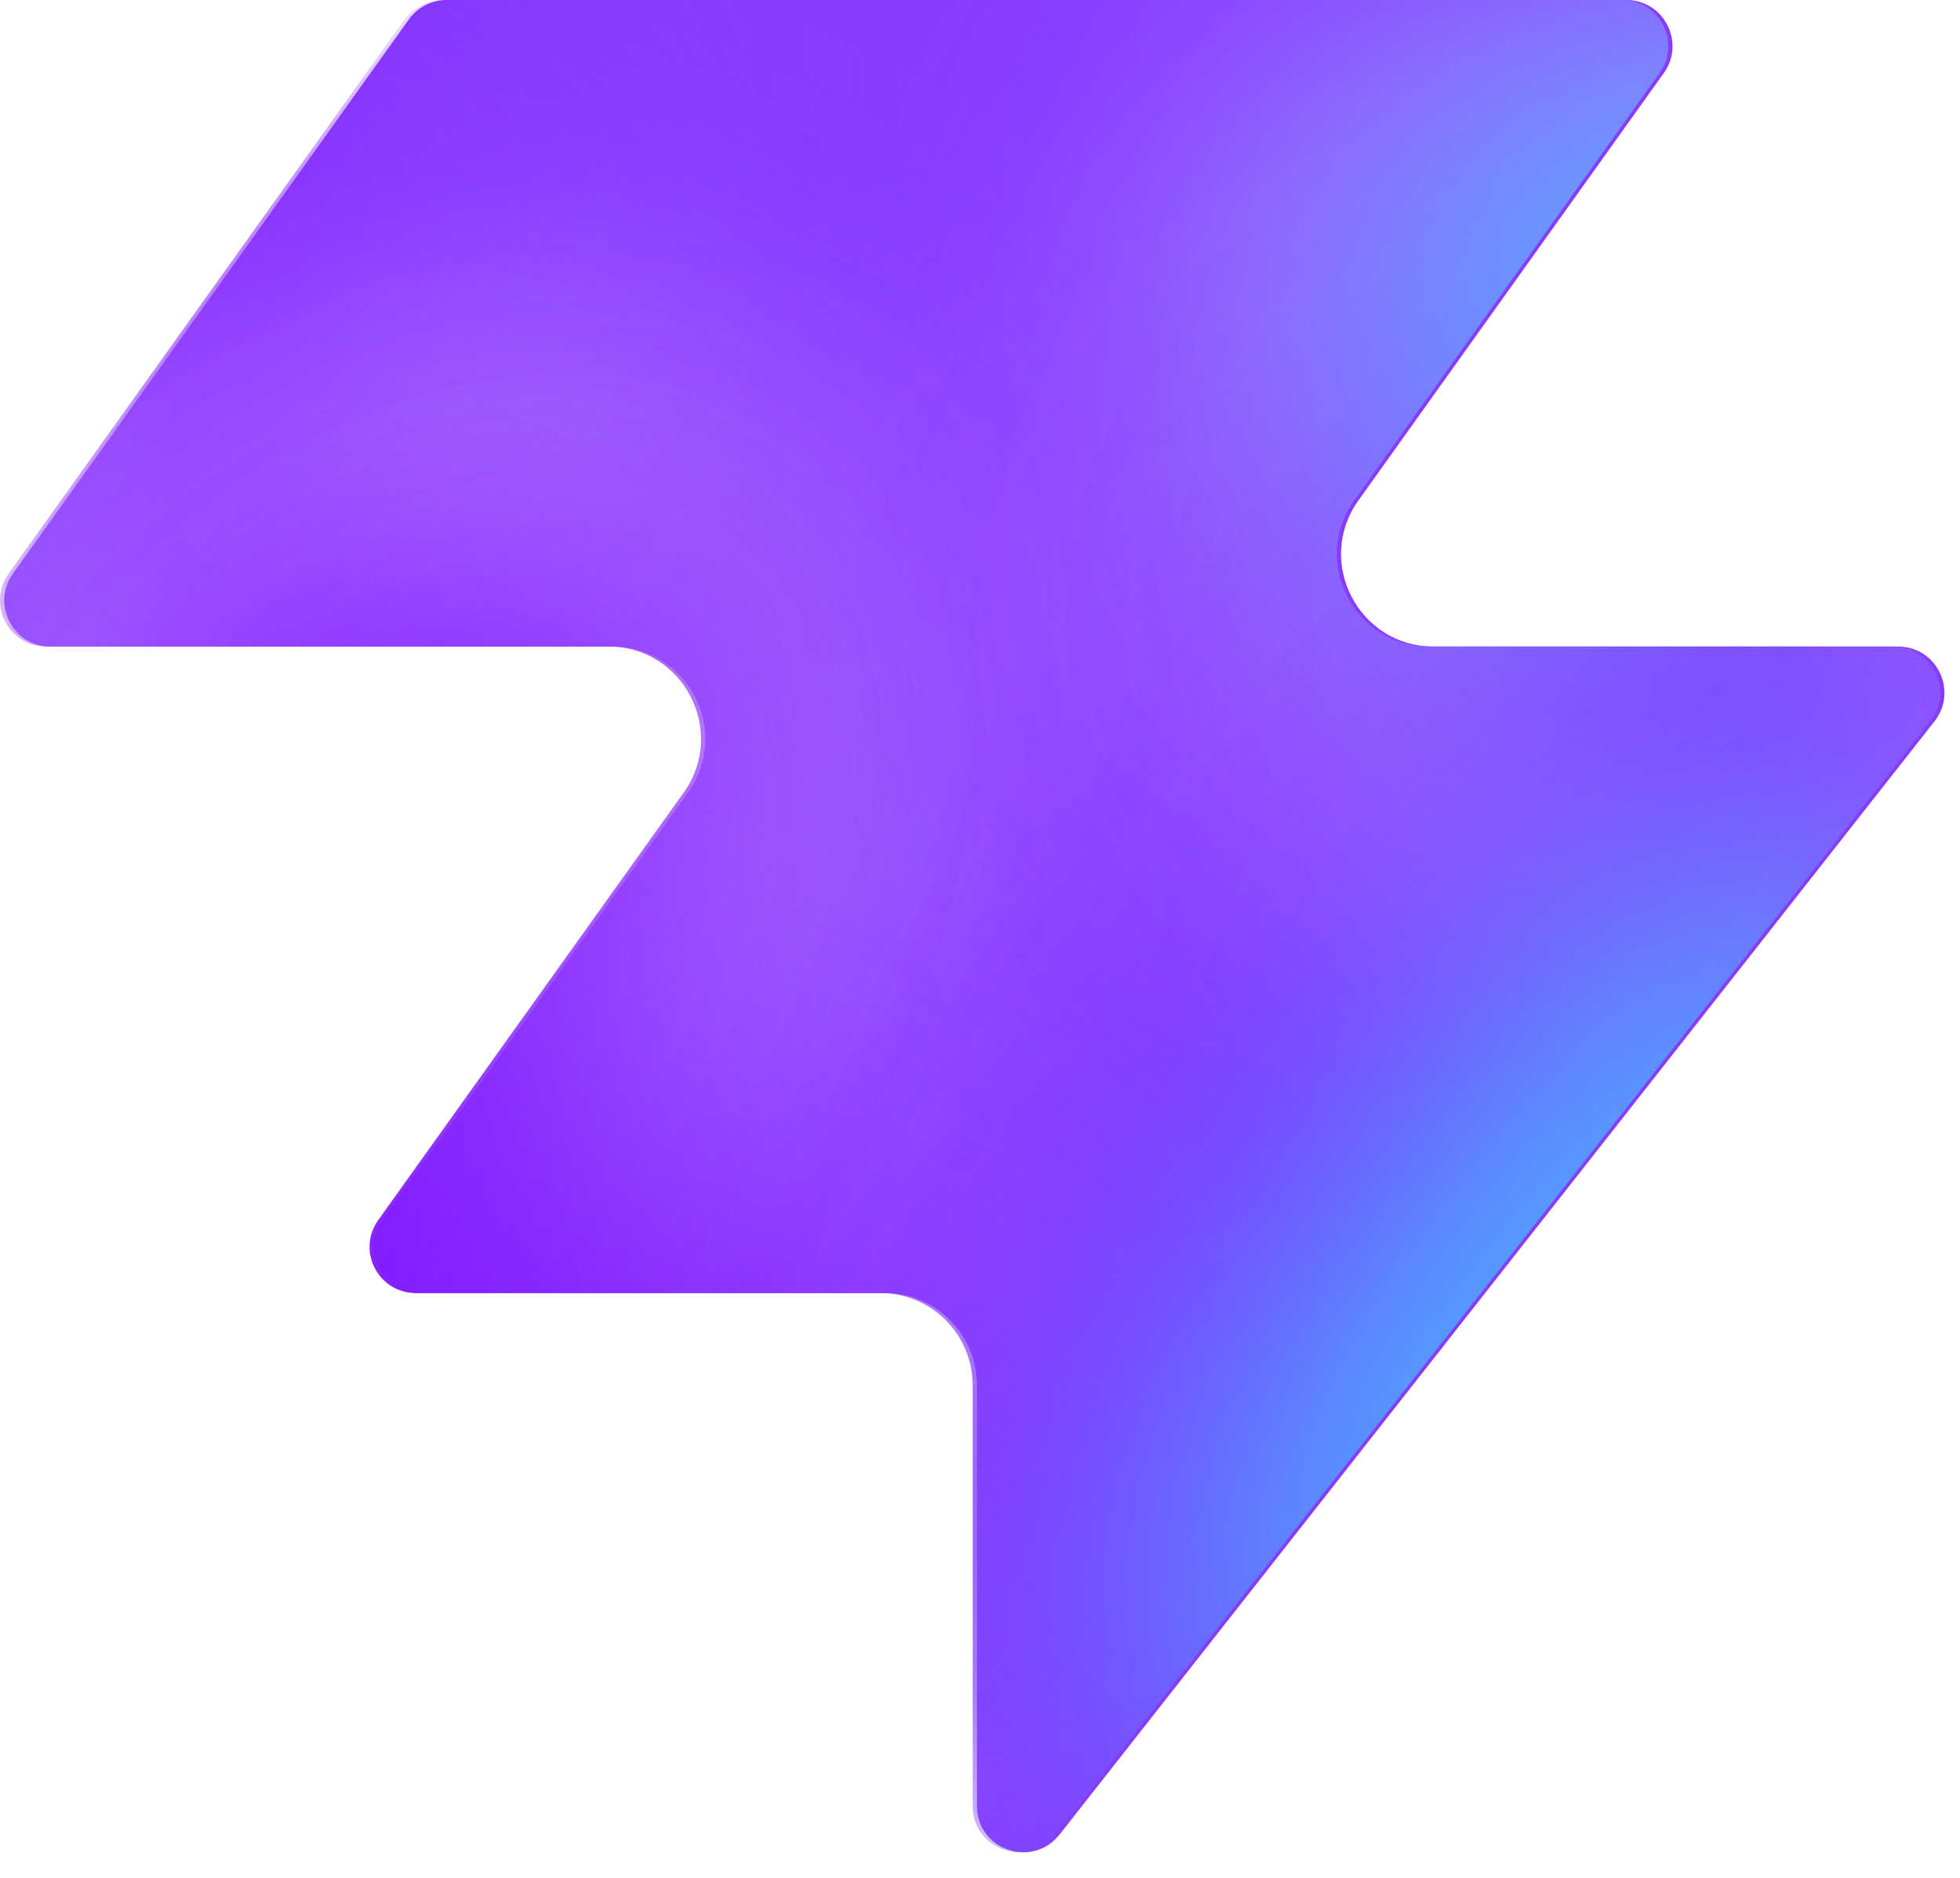
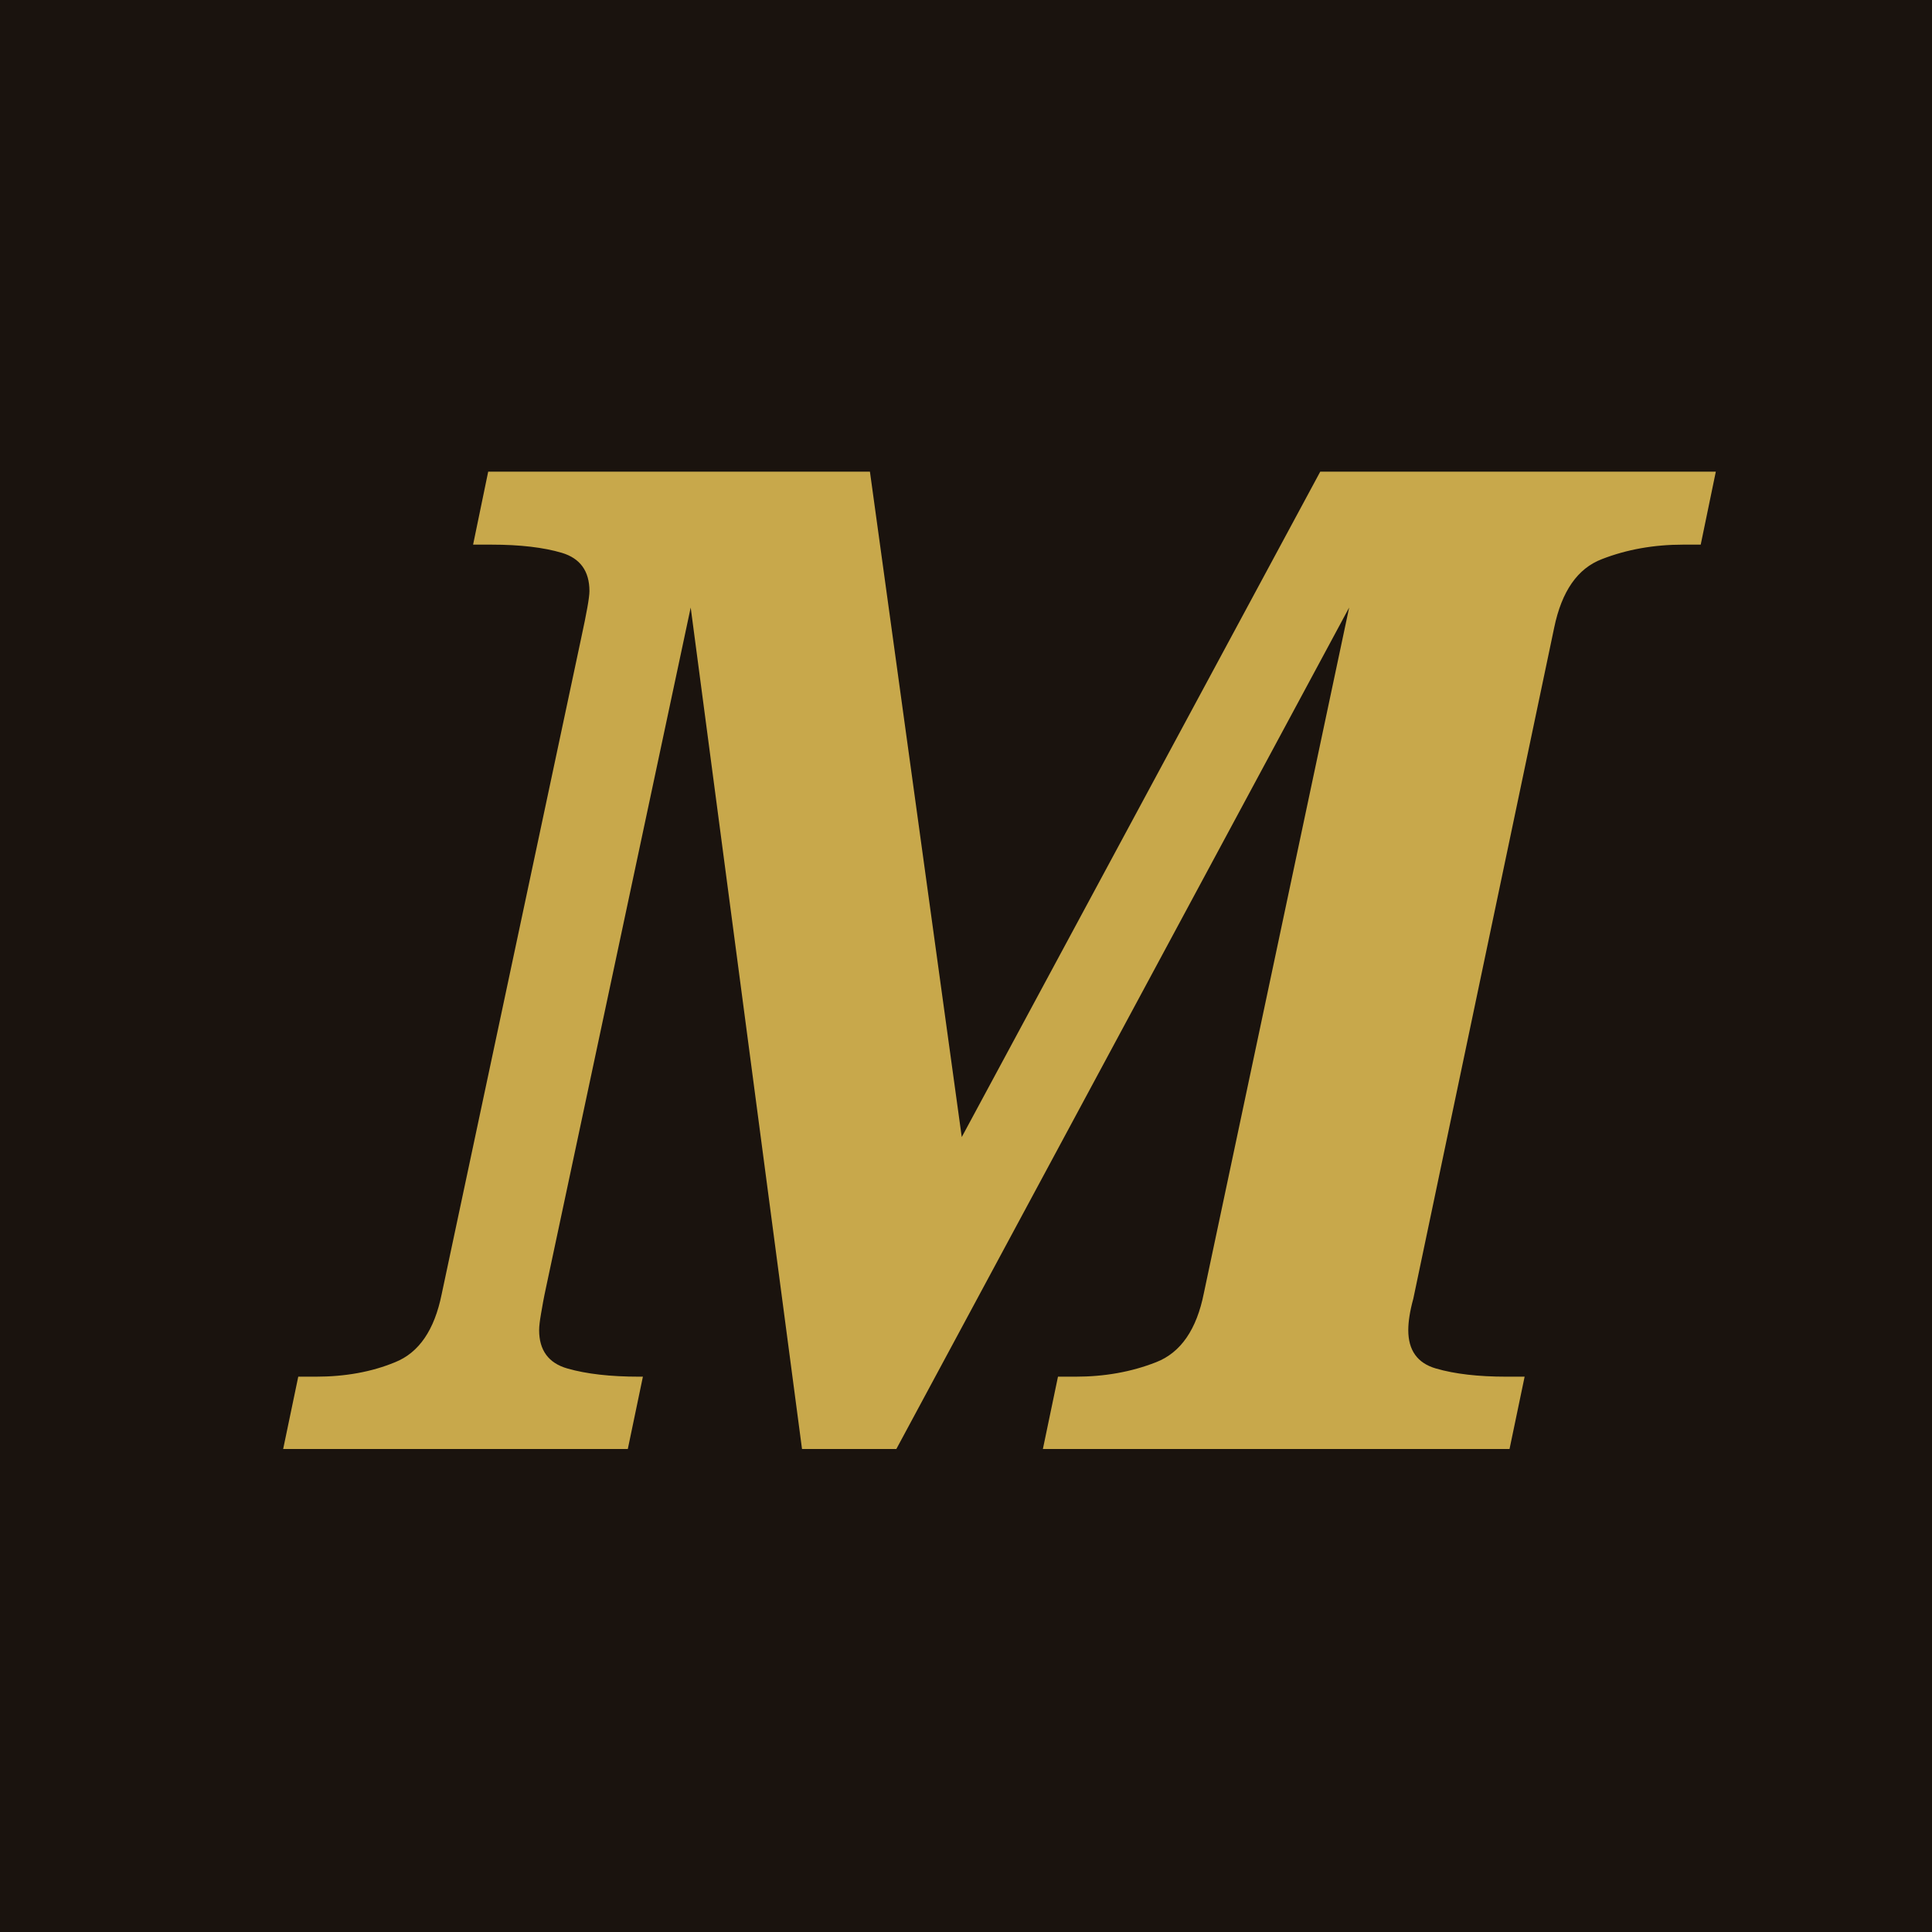
- <svg xmlns="http://www.w3.org/2000/svg" width="48" height="46" fill="none" viewBox="0 0 48 46">
-   <path fill="#863bff" d="M25.946 44.938c-.664.845-2.021.375-2.021-.698V33.937a2.26 2.26 0 0 0-2.262-2.262H10.287c-.92 0-1.456-1.04-.92-1.788l7.48-10.471c1.07-1.497 0-3.578-1.842-3.578H1.237c-.92 0-1.456-1.04-.92-1.788L10.013.474c.214-.297.556-.474.92-.474h28.894c.92 0 1.456 1.04.92 1.788l-7.48 10.471c-1.07 1.498 0 3.579 1.842 3.579h11.377c.943 0 1.473 1.088.89 1.83L25.947 44.94z" style="fill:#863bff;fill:color(display-p3 .525 .23 1);fill-opacity:1" />
-   <mask id="a" width="48" height="46" x="0" y="0" maskUnits="userSpaceOnUse" style="mask-type:alpha">
-     <path fill="#000" d="M25.842 44.938c-.664.844-2.021.375-2.021-.698V33.937a2.26 2.26 0 0 0-2.262-2.262H10.183c-.92 0-1.456-1.04-.92-1.788l7.48-10.471c1.07-1.498 0-3.579-1.842-3.579H1.133c-.92 0-1.456-1.04-.92-1.787L9.91.473c.214-.297.556-.474.92-.474h28.894c.92 0 1.456 1.04.92 1.788l-7.48 10.471c-1.07 1.498 0 3.578 1.842 3.578h11.377c.943 0 1.473 1.088.89 1.832L25.843 44.94z" style="fill:#000;fill-opacity:1" />
-   </mask>
-   <g mask="url(#a)">
-     <g filter="url(#b)">
-       <ellipse cx="5.508" cy="14.704" fill="#ede6ff" rx="5.508" ry="14.704" style="fill:#ede6ff;fill:color(display-p3 .927 .903 1);fill-opacity:1" transform="matrix(.00324 1 1 -.00324 -4.47 31.516)" />
-     </g>
-     <g filter="url(#c)">
-       <ellipse cx="10.399" cy="29.851" fill="#ede6ff" rx="10.399" ry="29.851" style="fill:#ede6ff;fill:color(display-p3 .927 .903 1);fill-opacity:1" transform="matrix(.00324 1 1 -.00324 -39.328 7.883)" />
-     </g>
-     <g filter="url(#d)">
-       <ellipse cx="5.508" cy="30.487" fill="#7e14ff" rx="5.508" ry="30.487" style="fill:#7e14ff;fill:color(display-p3 .492 .077 1);fill-opacity:1" transform="rotate(89.814 -25.913 -14.639)scale(1 -1)" />
-     </g>
-     <g filter="url(#e)">
-       <ellipse cx="5.508" cy="30.599" fill="#7e14ff" rx="5.508" ry="30.599" style="fill:#7e14ff;fill:color(display-p3 .492 .077 1);fill-opacity:1" transform="rotate(89.814 -32.644 -3.334)scale(1 -1)" />
-     </g>
-     <g filter="url(#f)">
-       <ellipse cx="5.508" cy="30.599" fill="#7e14ff" rx="5.508" ry="30.599" style="fill:#7e14ff;fill:color(display-p3 .492 .077 1);fill-opacity:1" transform="matrix(.00324 1 1 -.00324 -34.34 30.47)" />
-     </g>
-     <g filter="url(#g)">
-       <ellipse cx="14.072" cy="22.078" fill="#ede6ff" rx="14.072" ry="22.078" style="fill:#ede6ff;fill:color(display-p3 .927 .903 1);fill-opacity:1" transform="rotate(93.35 24.506 48.493)scale(-1 1)" />
-     </g>
-     <g filter="url(#h)">
-       <ellipse cx="3.47" cy="21.501" fill="#7e14ff" rx="3.47" ry="21.501" style="fill:#7e14ff;fill:color(display-p3 .492 .077 1);fill-opacity:1" transform="rotate(89.009 28.708 47.59)scale(-1 1)" />
-     </g>
-     <g filter="url(#i)">
-       <ellipse cx="3.47" cy="21.501" fill="#7e14ff" rx="3.47" ry="21.501" style="fill:#7e14ff;fill:color(display-p3 .492 .077 1);fill-opacity:1" transform="rotate(89.009 28.708 47.59)scale(-1 1)" />
-     </g>
-     <g filter="url(#j)">
-       <ellipse cx=".387" cy="8.972" fill="#7e14ff" rx="4.407" ry="29.108" style="fill:#7e14ff;fill:color(display-p3 .492 .077 1);fill-opacity:1" transform="rotate(39.51 .387 8.972)" />
-     </g>
-     <g filter="url(#k)">
-       <ellipse cx="47.523" cy="-6.092" fill="#7e14ff" rx="4.407" ry="29.108" style="fill:#7e14ff;fill:color(display-p3 .492 .077 1);fill-opacity:1" transform="rotate(37.892 47.523 -6.092)" />
-     </g>
-     <g filter="url(#l)">
-       <ellipse cx="41.412" cy="6.333" fill="#47bfff" rx="5.971" ry="9.665" style="fill:#47bfff;fill:color(display-p3 .28 .748 1);fill-opacity:1" transform="rotate(37.892 41.412 6.333)" />
-     </g>
-     <g filter="url(#m)">
-       <ellipse cx="-1.879" cy="38.332" fill="#7e14ff" rx="4.407" ry="29.108" style="fill:#7e14ff;fill:color(display-p3 .492 .077 1);fill-opacity:1" transform="rotate(37.892 -1.88 38.332)" />
-     </g>
-     <g filter="url(#n)">
-       <ellipse cx="-1.879" cy="38.332" fill="#7e14ff" rx="4.407" ry="29.108" style="fill:#7e14ff;fill:color(display-p3 .492 .077 1);fill-opacity:1" transform="rotate(37.892 -1.88 38.332)" />
-     </g>
-     <g filter="url(#o)">
-       <ellipse cx="35.651" cy="29.907" fill="#7e14ff" rx="4.407" ry="29.108" style="fill:#7e14ff;fill:color(display-p3 .492 .077 1);fill-opacity:1" transform="rotate(37.892 35.651 29.907)" />
-     </g>
-     <g filter="url(#p)">
-       <ellipse cx="38.418" cy="32.4" fill="#47bfff" rx="5.971" ry="15.297" style="fill:#47bfff;fill:color(display-p3 .28 .748 1);fill-opacity:1" transform="rotate(37.892 38.418 32.4)" />
-     </g>
-   </g>
-   <defs>
-     <filter id="b" width="60.045" height="41.654" x="-19.77" y="16.149" color-interpolation-filters="sRGB" filterUnits="userSpaceOnUse">
-       <feFlood flood-opacity="0" result="BackgroundImageFix" />
-       <feBlend in="SourceGraphic" in2="BackgroundImageFix" result="shape" />
-       <feGaussianBlur result="effect1_foregroundBlur_2002_17158" stdDeviation="7.659" />
-     </filter>
-     <filter id="c" width="90.34" height="51.437" x="-54.613" y="-7.533" color-interpolation-filters="sRGB" filterUnits="userSpaceOnUse">
-       <feFlood flood-opacity="0" result="BackgroundImageFix" />
-       <feBlend in="SourceGraphic" in2="BackgroundImageFix" result="shape" />
-       <feGaussianBlur result="effect1_foregroundBlur_2002_17158" stdDeviation="7.659" />
-     </filter>
-     <filter id="d" width="79.355" height="29.4" x="-49.64" y="2.03" color-interpolation-filters="sRGB" filterUnits="userSpaceOnUse">
-       <feFlood flood-opacity="0" result="BackgroundImageFix" />
-       <feBlend in="SourceGraphic" in2="BackgroundImageFix" result="shape" />
-       <feGaussianBlur result="effect1_foregroundBlur_2002_17158" stdDeviation="4.596" />
-     </filter>
-     <filter id="e" width="79.579" height="29.4" x="-45.045" y="20.029" color-interpolation-filters="sRGB" filterUnits="userSpaceOnUse">
-       <feFlood flood-opacity="0" result="BackgroundImageFix" />
-       <feBlend in="SourceGraphic" in2="BackgroundImageFix" result="shape" />
-       <feGaussianBlur result="effect1_foregroundBlur_2002_17158" stdDeviation="4.596" />
-     </filter>
-     <filter id="f" width="79.579" height="29.4" x="-43.513" y="21.178" color-interpolation-filters="sRGB" filterUnits="userSpaceOnUse">
-       <feFlood flood-opacity="0" result="BackgroundImageFix" />
-       <feBlend in="SourceGraphic" in2="BackgroundImageFix" result="shape" />
-       <feGaussianBlur result="effect1_foregroundBlur_2002_17158" stdDeviation="4.596" />
-     </filter>
-     <filter id="g" width="74.749" height="58.852" x="15.756" y="-17.901" color-interpolation-filters="sRGB" filterUnits="userSpaceOnUse">
-       <feFlood flood-opacity="0" result="BackgroundImageFix" />
-       <feBlend in="SourceGraphic" in2="BackgroundImageFix" result="shape" />
-       <feGaussianBlur result="effect1_foregroundBlur_2002_17158" stdDeviation="7.659" />
-     </filter>
-     <filter id="h" width="61.377" height="25.362" x="23.548" y="2.284" color-interpolation-filters="sRGB" filterUnits="userSpaceOnUse">
-       <feFlood flood-opacity="0" result="BackgroundImageFix" />
-       <feBlend in="SourceGraphic" in2="BackgroundImageFix" result="shape" />
-       <feGaussianBlur result="effect1_foregroundBlur_2002_17158" stdDeviation="4.596" />
-     </filter>
-     <filter id="i" width="61.377" height="25.362" x="23.548" y="2.284" color-interpolation-filters="sRGB" filterUnits="userSpaceOnUse">
-       <feFlood flood-opacity="0" result="BackgroundImageFix" />
-       <feBlend in="SourceGraphic" in2="BackgroundImageFix" result="shape" />
-       <feGaussianBlur result="effect1_foregroundBlur_2002_17158" stdDeviation="4.596" />
-     </filter>
-     <filter id="j" width="56.045" height="63.649" x="-27.636" y="-22.853" color-interpolation-filters="sRGB" filterUnits="userSpaceOnUse">
-       <feFlood flood-opacity="0" result="BackgroundImageFix" />
-       <feBlend in="SourceGraphic" in2="BackgroundImageFix" result="shape" />
-       <feGaussianBlur result="effect1_foregroundBlur_2002_17158" stdDeviation="4.596" />
-     </filter>
-     <filter id="k" width="54.814" height="64.646" x="20.116" y="-38.415" color-interpolation-filters="sRGB" filterUnits="userSpaceOnUse">
-       <feFlood flood-opacity="0" result="BackgroundImageFix" />
-       <feBlend in="SourceGraphic" in2="BackgroundImageFix" result="shape" />
-       <feGaussianBlur result="effect1_foregroundBlur_2002_17158" stdDeviation="4.596" />
-     </filter>
-     <filter id="l" width="33.541" height="35.313" x="24.641" y="-11.323" color-interpolation-filters="sRGB" filterUnits="userSpaceOnUse">
-       <feFlood flood-opacity="0" result="BackgroundImageFix" />
-       <feBlend in="SourceGraphic" in2="BackgroundImageFix" result="shape" />
-       <feGaussianBlur result="effect1_foregroundBlur_2002_17158" stdDeviation="4.596" />
-     </filter>
-     <filter id="m" width="54.814" height="64.646" x="-29.286" y="6.009" color-interpolation-filters="sRGB" filterUnits="userSpaceOnUse">
-       <feFlood flood-opacity="0" result="BackgroundImageFix" />
-       <feBlend in="SourceGraphic" in2="BackgroundImageFix" result="shape" />
-       <feGaussianBlur result="effect1_foregroundBlur_2002_17158" stdDeviation="4.596" />
-     </filter>
-     <filter id="n" width="54.814" height="64.646" x="-29.286" y="6.009" color-interpolation-filters="sRGB" filterUnits="userSpaceOnUse">
-       <feFlood flood-opacity="0" result="BackgroundImageFix" />
-       <feBlend in="SourceGraphic" in2="BackgroundImageFix" result="shape" />
-       <feGaussianBlur result="effect1_foregroundBlur_2002_17158" stdDeviation="4.596" />
-     </filter>
-     <filter id="o" width="54.814" height="64.646" x="8.244" y="-2.416" color-interpolation-filters="sRGB" filterUnits="userSpaceOnUse">
-       <feFlood flood-opacity="0" result="BackgroundImageFix" />
-       <feBlend in="SourceGraphic" in2="BackgroundImageFix" result="shape" />
-       <feGaussianBlur result="effect1_foregroundBlur_2002_17158" stdDeviation="4.596" />
-     </filter>
-     <filter id="p" width="39.409" height="43.623" x="18.713" y="10.588" color-interpolation-filters="sRGB" filterUnits="userSpaceOnUse">
-       <feFlood flood-opacity="0" result="BackgroundImageFix" />
-       <feBlend in="SourceGraphic" in2="BackgroundImageFix" result="shape" />
-       <feGaussianBlur result="effect1_foregroundBlur_2002_17158" stdDeviation="4.596" />
-     </filter>
-   </defs>
+ <svg xmlns="http://www.w3.org/2000/svg" viewBox="0 0 48 48">
+   <rect width="48" height="48" fill="#1a130e" />
+   <text x="24" y="36" font-family="Georgia, serif" font-size="34" font-style="italic" font-weight="bold" text-anchor="middle" fill="#c8a84b">M</text>
</svg>
